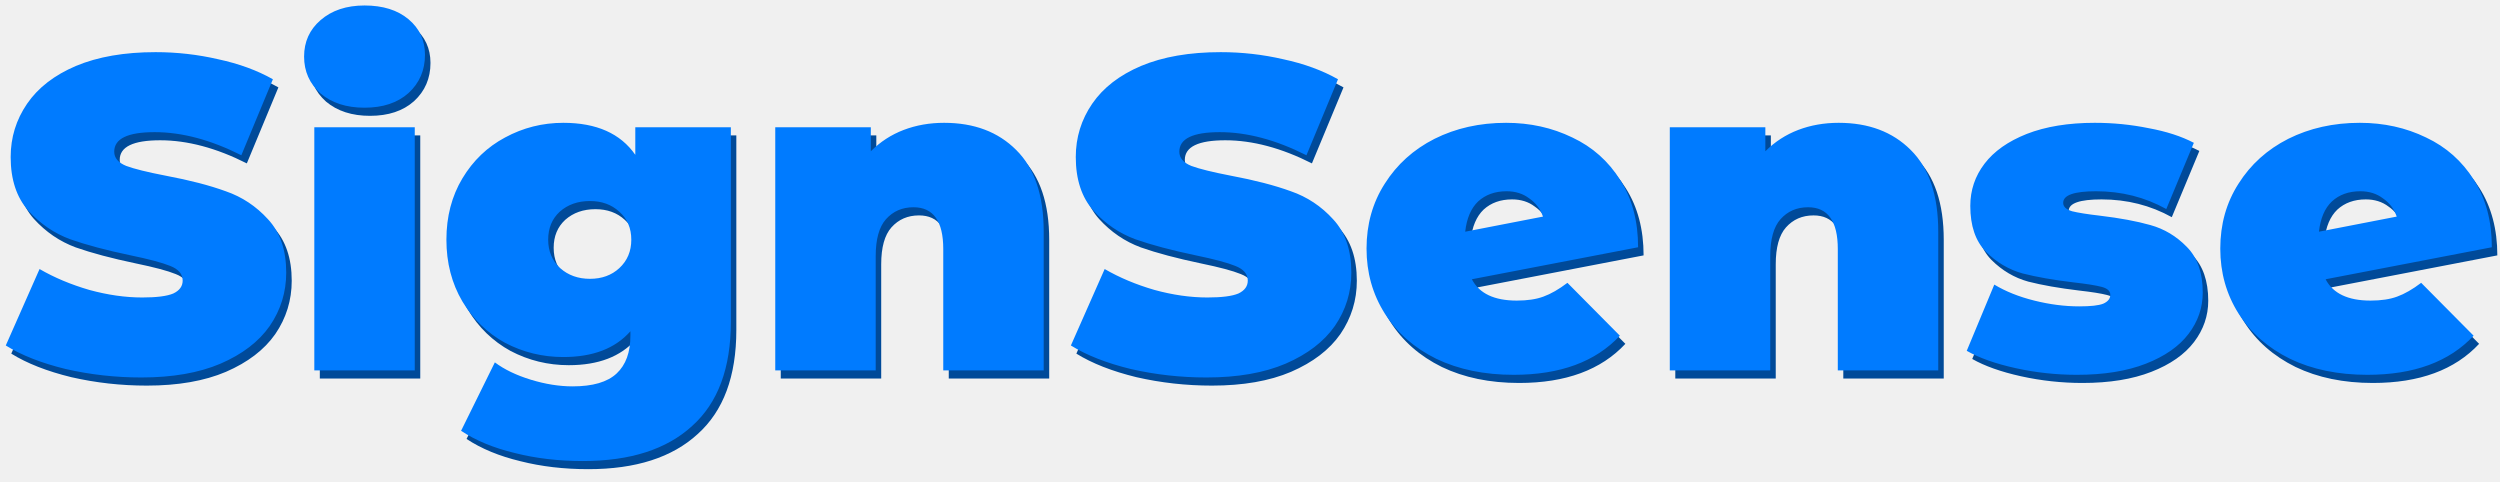
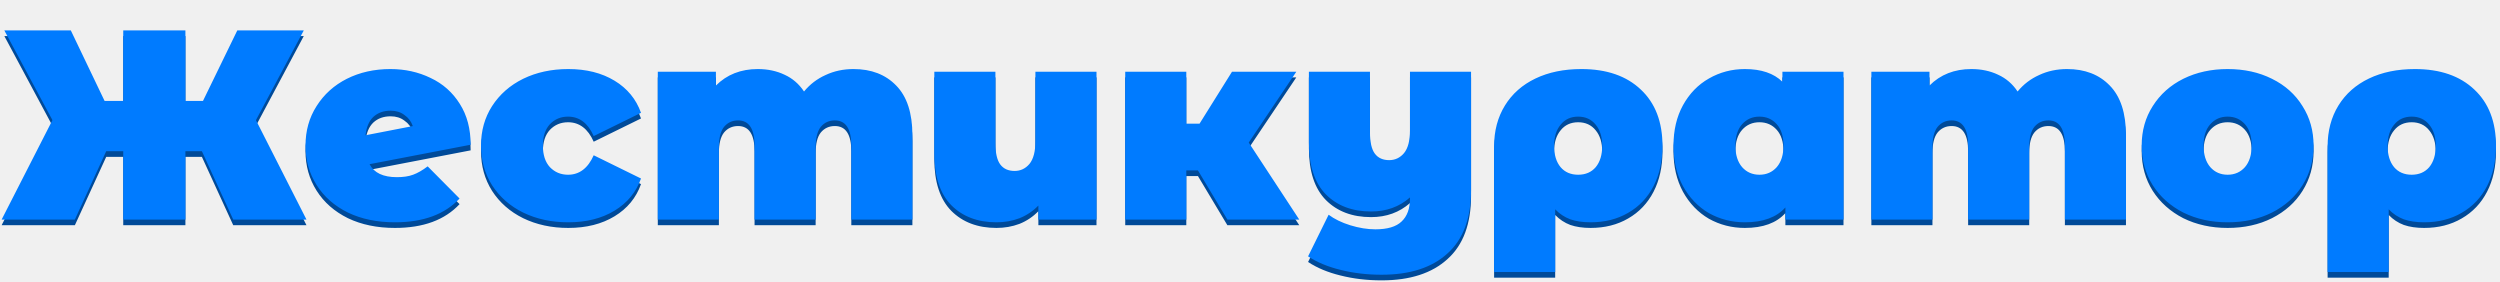
- <svg xmlns="http://www.w3.org/2000/svg" width="135" height="26" viewBox="0 0 135 26" fill="none">
-   <g clip-path="url(#clip0_226_521)">
-     <path d="M7.929 20.823C6.537 20.823 5.177 20.672 3.849 20.367C2.537 20.047 1.457 19.623 0.609 19.096L2.433 14.967C3.233 15.431 4.129 15.807 5.121 16.096C6.113 16.367 7.065 16.503 7.977 16.503C8.761 16.503 9.321 16.431 9.657 16.288C9.993 16.128 10.161 15.896 10.161 15.591C10.161 15.239 9.937 14.976 9.489 14.8C9.057 14.623 8.337 14.431 7.329 14.223C6.033 13.951 4.953 13.664 4.089 13.36C3.225 13.04 2.473 12.527 1.833 11.823C1.193 11.104 0.873 10.136 0.873 8.919C0.873 7.863 1.169 6.903 1.761 6.039C2.353 5.175 3.233 4.495 4.401 3.999C5.585 3.503 7.017 3.255 8.697 3.255C9.849 3.255 10.977 3.383 12.081 3.639C13.201 3.879 14.185 4.239 15.033 4.719L13.329 8.823C11.681 7.991 10.121 7.575 8.649 7.575C7.193 7.575 6.465 7.927 6.465 8.631C6.465 8.967 6.681 9.223 7.113 9.399C7.545 9.559 8.257 9.735 9.249 9.927C10.529 10.168 11.609 10.447 12.489 10.768C13.369 11.072 14.129 11.575 14.769 12.28C15.425 12.983 15.753 13.944 15.753 15.159C15.753 16.215 15.457 17.175 14.865 18.04C14.273 18.887 13.385 19.567 12.201 20.079C11.033 20.576 9.609 20.823 7.929 20.823ZM17.27 7.311H22.694V20.439H17.27V7.311ZM19.982 6.255C19.006 6.255 18.214 5.999 17.606 5.487C17.014 4.959 16.718 4.295 16.718 3.495C16.718 2.695 17.014 2.039 17.606 1.527C18.214 0.999 19.006 0.735 19.982 0.735C20.974 0.735 21.766 0.983 22.358 1.479C22.95 1.975 23.246 2.615 23.246 3.399C23.246 4.231 22.95 4.919 22.358 5.463C21.766 5.991 20.974 6.255 19.982 6.255ZM39.762 7.311V17.823C39.762 20.32 39.066 22.192 37.674 23.439C36.298 24.703 34.33 25.335 31.77 25.335C30.458 25.335 29.234 25.192 28.098 24.904C26.962 24.631 25.994 24.232 25.194 23.703L27.018 20.008C27.53 20.392 28.178 20.703 28.962 20.944C29.746 21.183 30.498 21.303 31.218 21.303C32.306 21.303 33.098 21.072 33.594 20.608C34.09 20.143 34.338 19.463 34.338 18.567V18.328C33.522 19.256 32.314 19.72 30.714 19.72C29.594 19.72 28.546 19.463 27.57 18.951C26.61 18.424 25.842 17.68 25.266 16.72C24.69 15.743 24.402 14.632 24.402 13.383C24.402 12.136 24.69 11.031 25.266 10.072C25.842 9.111 26.61 8.375 27.57 7.863C28.546 7.335 29.594 7.071 30.714 7.071C32.506 7.071 33.802 7.647 34.602 8.799V7.311H39.762ZM32.154 15.495C32.794 15.495 33.322 15.303 33.738 14.919C34.17 14.52 34.386 14.008 34.386 13.383C34.386 12.759 34.17 12.255 33.738 11.871C33.322 11.488 32.794 11.296 32.154 11.296C31.498 11.296 30.954 11.488 30.522 11.871C30.106 12.255 29.898 12.759 29.898 13.383C29.898 14.008 30.114 14.52 30.546 14.919C30.978 15.303 31.514 15.495 32.154 15.495ZM51.281 7.071C52.897 7.071 54.193 7.559 55.169 8.535C56.161 9.511 56.657 10.983 56.657 12.951V20.439H51.233V13.887C51.233 12.383 50.697 11.632 49.625 11.632C49.017 11.632 48.521 11.848 48.137 12.28C47.769 12.695 47.585 13.36 47.585 14.271V20.439H42.161V7.311H47.321V8.607C47.833 8.095 48.425 7.711 49.097 7.455C49.769 7.199 50.497 7.071 51.281 7.071ZM65.445 20.823C64.052 20.823 62.693 20.672 61.364 20.367C60.053 20.047 58.972 19.623 58.124 19.096L59.949 14.967C60.748 15.431 61.645 15.807 62.636 16.096C63.629 16.367 64.581 16.503 65.493 16.503C66.276 16.503 66.837 16.431 67.172 16.288C67.508 16.128 67.677 15.896 67.677 15.591C67.677 15.239 67.453 14.976 67.004 14.8C66.573 14.623 65.853 14.431 64.844 14.223C63.548 13.951 62.468 13.664 61.605 13.36C60.74 13.04 59.989 12.527 59.349 11.823C58.709 11.104 58.389 10.136 58.389 8.919C58.389 7.863 58.684 6.903 59.276 6.039C59.868 5.175 60.748 4.495 61.916 3.999C63.1 3.503 64.532 3.255 66.213 3.255C67.365 3.255 68.493 3.383 69.597 3.639C70.716 3.879 71.701 4.239 72.549 4.719L70.844 8.823C69.197 7.991 67.636 7.575 66.165 7.575C64.709 7.575 63.98 7.927 63.98 8.631C63.98 8.967 64.197 9.223 64.629 9.399C65.061 9.559 65.772 9.735 66.764 9.927C68.044 10.168 69.124 10.447 70.004 10.768C70.885 11.072 71.644 11.575 72.284 12.28C72.941 12.983 73.269 13.944 73.269 15.159C73.269 16.215 72.972 17.175 72.38 18.04C71.788 18.887 70.9 19.567 69.716 20.079C68.549 20.576 67.124 20.823 65.445 20.823ZM82.202 16.672C82.778 16.672 83.258 16.599 83.642 16.456C84.042 16.311 84.474 16.064 84.938 15.711L87.77 18.567C86.458 19.976 84.546 20.68 82.034 20.68C80.45 20.68 79.058 20.392 77.858 19.816C76.658 19.224 75.73 18.407 75.074 17.367C74.418 16.328 74.09 15.159 74.09 13.864C74.09 12.552 74.418 11.383 75.074 10.36C75.73 9.319 76.626 8.511 77.762 7.935C78.914 7.359 80.202 7.071 81.626 7.071C82.922 7.071 84.114 7.335 85.202 7.863C86.29 8.375 87.154 9.143 87.794 10.168C88.434 11.175 88.754 12.383 88.754 13.791L79.778 15.52C80.178 16.288 80.986 16.672 82.202 16.672ZM81.65 10.768C81.026 10.768 80.514 10.951 80.114 11.319C79.73 11.688 79.498 12.232 79.418 12.951L83.618 12.136C83.474 11.72 83.226 11.392 82.874 11.152C82.538 10.896 82.13 10.768 81.65 10.768ZM99.586 7.071C101.202 7.071 102.498 7.559 103.474 8.535C104.466 9.511 104.962 10.983 104.962 12.951V20.439H99.538V13.887C99.538 12.383 99.002 11.632 97.93 11.632C97.322 11.632 96.826 11.848 96.442 12.28C96.074 12.695 95.89 13.36 95.89 14.271V20.439H90.466V7.311H95.626V8.607C96.138 8.095 96.73 7.711 97.402 7.455C98.074 7.199 98.802 7.071 99.586 7.071ZM112.453 20.68C111.333 20.68 110.229 20.559 109.141 20.32C108.053 20.079 107.173 19.767 106.501 19.384L107.989 15.807C108.597 16.175 109.317 16.463 110.149 16.672C110.981 16.88 111.789 16.983 112.573 16.983C113.197 16.983 113.629 16.936 113.869 16.84C114.125 16.727 114.253 16.567 114.253 16.36C114.253 16.151 114.093 16.008 113.773 15.928C113.469 15.848 112.965 15.768 112.261 15.688C111.189 15.559 110.277 15.399 109.525 15.207C108.773 14.999 108.109 14.607 107.533 14.031C106.973 13.456 106.693 12.632 106.693 11.559C106.693 10.711 106.949 9.951 107.461 9.279C107.973 8.607 108.733 8.071 109.741 7.671C110.765 7.271 111.989 7.071 113.413 7.071C114.405 7.071 115.373 7.167 116.317 7.359C117.277 7.535 118.093 7.799 118.765 8.151L117.277 11.727C116.125 11.088 114.861 10.768 113.485 10.768C112.301 10.768 111.709 10.976 111.709 11.392C111.709 11.6 111.869 11.752 112.189 11.848C112.509 11.928 113.013 12.008 113.701 12.088C114.773 12.216 115.677 12.383 116.413 12.591C117.165 12.8 117.821 13.191 118.381 13.768C118.957 14.344 119.245 15.168 119.245 16.239C119.245 17.055 118.989 17.799 118.477 18.471C117.965 19.143 117.197 19.68 116.173 20.079C115.149 20.48 113.909 20.68 112.453 20.68ZM128.304 16.672C128.88 16.672 129.36 16.599 129.744 16.456C130.144 16.311 130.576 16.064 131.04 15.711L133.872 18.567C132.56 19.976 130.648 20.68 128.136 20.68C126.552 20.68 125.16 20.392 123.96 19.816C122.76 19.224 121.832 18.407 121.176 17.367C120.52 16.328 120.192 15.159 120.192 13.864C120.192 12.552 120.52 11.383 121.176 10.36C121.832 9.319 122.728 8.511 123.864 7.935C125.016 7.359 126.304 7.071 127.728 7.071C129.024 7.071 130.216 7.335 131.304 7.863C132.392 8.375 133.256 9.143 133.896 10.168C134.536 11.175 134.856 12.383 134.856 13.791L125.88 15.52C126.28 16.288 127.088 16.672 128.304 16.672ZM127.752 10.768C127.128 10.768 126.616 10.951 126.216 11.319C125.832 11.688 125.6 12.232 125.52 12.951L129.72 12.136C129.576 11.72 129.328 11.392 128.976 11.152C128.64 10.896 128.232 10.768 127.752 10.768Z" fill="#004A99" />
-     <path d="M7.632 20.384C6.24 20.384 4.88 20.232 3.552 19.928C2.24 19.608 1.16 19.184 0.312 18.656L2.136 14.528C2.936 14.992 3.832 15.368 4.824 15.656C5.816 15.928 6.768 16.064 7.68 16.064C8.464 16.064 9.024 15.992 9.36 15.848C9.696 15.688 9.864 15.456 9.864 15.152C9.864 14.8 9.64 14.536 9.192 14.36C8.76 14.184 8.04 13.992 7.032 13.784C5.736 13.512 4.656 13.224 3.792 12.92C2.928 12.6 2.176 12.088 1.536 11.384C0.896 10.664 0.576 9.696 0.576 8.48C0.576 7.424 0.872 6.464 1.464 5.6C2.056 4.736 2.936 4.056 4.104 3.56C5.288 3.064 6.72 2.816 8.4 2.816C9.552 2.816 10.68 2.944 11.784 3.2C12.904 3.44 13.888 3.8 14.736 4.28L13.032 8.384C11.384 7.552 9.824 7.136 8.352 7.136C6.896 7.136 6.168 7.488 6.168 8.192C6.168 8.528 6.384 8.784 6.816 8.96C7.248 9.12 7.96 9.296 8.952 9.488C10.232 9.728 11.312 10.008 12.192 10.328C13.072 10.632 13.832 11.136 14.472 11.84C15.128 12.544 15.456 13.504 15.456 14.72C15.456 15.776 15.16 16.736 14.568 17.6C13.976 18.448 13.088 19.128 11.904 19.64C10.736 20.136 9.312 20.384 7.632 20.384ZM16.973 6.872H22.397V20H16.973V6.872ZM19.685 5.816C18.709 5.816 17.917 5.56 17.309 5.048C16.717 4.52 16.421 3.856 16.421 3.056C16.421 2.256 16.717 1.6 17.309 1.088C17.917 0.56 18.709 0.296 19.685 0.296C20.677 0.296 21.469 0.544 22.061 1.04C22.653 1.536 22.949 2.176 22.949 2.96C22.949 3.792 22.653 4.48 22.061 5.024C21.469 5.552 20.677 5.816 19.685 5.816ZM39.466 6.872V17.384C39.466 19.88 38.77 21.752 37.378 23C36.002 24.264 34.034 24.896 31.474 24.896C30.162 24.896 28.938 24.752 27.802 24.464C26.666 24.192 25.698 23.792 24.898 23.264L26.722 19.568C27.234 19.952 27.882 20.264 28.666 20.504C29.45 20.744 30.202 20.864 30.922 20.864C32.01 20.864 32.802 20.632 33.298 20.168C33.794 19.704 34.042 19.024 34.042 18.128V17.888C33.226 18.816 32.018 19.28 30.418 19.28C29.298 19.28 28.25 19.024 27.274 18.512C26.314 17.984 25.546 17.24 24.97 16.28C24.394 15.304 24.106 14.192 24.106 12.944C24.106 11.696 24.394 10.592 24.97 9.632C25.546 8.672 26.314 7.936 27.274 7.424C28.25 6.896 29.298 6.632 30.418 6.632C32.21 6.632 33.506 7.208 34.306 8.36V6.872H39.466ZM31.858 15.056C32.498 15.056 33.026 14.864 33.442 14.48C33.874 14.08 34.09 13.568 34.09 12.944C34.09 12.32 33.874 11.816 33.442 11.432C33.026 11.048 32.498 10.856 31.858 10.856C31.202 10.856 30.658 11.048 30.226 11.432C29.81 11.816 29.602 12.32 29.602 12.944C29.602 13.568 29.818 14.08 30.25 14.48C30.682 14.864 31.218 15.056 31.858 15.056ZM50.984 6.632C52.6 6.632 53.896 7.12 54.872 8.096C55.864 9.072 56.36 10.544 56.36 12.512V20H50.936V13.448C50.936 11.944 50.4 11.192 49.328 11.192C48.72 11.192 48.224 11.408 47.84 11.84C47.472 12.256 47.288 12.92 47.288 13.832V20H41.864V6.872H47.024V8.168C47.536 7.656 48.128 7.272 48.8 7.016C49.472 6.76 50.2 6.632 50.984 6.632ZM65.148 20.384C63.756 20.384 62.396 20.232 61.068 19.928C59.756 19.608 58.676 19.184 57.828 18.656L59.652 14.528C60.452 14.992 61.348 15.368 62.34 15.656C63.332 15.928 64.284 16.064 65.196 16.064C65.98 16.064 66.54 15.992 66.876 15.848C67.212 15.688 67.38 15.456 67.38 15.152C67.38 14.8 67.156 14.536 66.708 14.36C66.276 14.184 65.556 13.992 64.548 13.784C63.252 13.512 62.172 13.224 61.308 12.92C60.444 12.6 59.692 12.088 59.052 11.384C58.412 10.664 58.092 9.696 58.092 8.48C58.092 7.424 58.388 6.464 58.98 5.6C59.572 4.736 60.452 4.056 61.62 3.56C62.804 3.064 64.236 2.816 65.916 2.816C67.068 2.816 68.196 2.944 69.3 3.2C70.42 3.44 71.404 3.8 72.252 4.28L70.548 8.384C68.9 7.552 67.34 7.136 65.868 7.136C64.412 7.136 63.684 7.488 63.684 8.192C63.684 8.528 63.9 8.784 64.332 8.96C64.764 9.12 65.476 9.296 66.468 9.488C67.748 9.728 68.828 10.008 69.708 10.328C70.588 10.632 71.348 11.136 71.988 11.84C72.644 12.544 72.972 13.504 72.972 14.72C72.972 15.776 72.676 16.736 72.084 17.6C71.492 18.448 70.604 19.128 69.42 19.64C68.252 20.136 66.828 20.384 65.148 20.384ZM81.905 16.232C82.481 16.232 82.961 16.16 83.345 16.016C83.745 15.872 84.177 15.624 84.641 15.272L87.473 18.128C86.161 19.536 84.249 20.24 81.737 20.24C80.153 20.24 78.761 19.952 77.561 19.376C76.361 18.784 75.433 17.968 74.777 16.928C74.121 15.888 73.793 14.72 73.793 13.424C73.793 12.112 74.121 10.944 74.777 9.92C75.433 8.88 76.329 8.072 77.465 7.496C78.617 6.92 79.905 6.632 81.329 6.632C82.625 6.632 83.817 6.896 84.905 7.424C85.993 7.936 86.857 8.704 87.497 9.728C88.137 10.736 88.457 11.944 88.457 13.352L79.481 15.08C79.881 15.848 80.689 16.232 81.905 16.232ZM81.353 10.328C80.729 10.328 80.217 10.512 79.817 10.88C79.433 11.248 79.201 11.792 79.121 12.512L83.321 11.696C83.177 11.28 82.929 10.952 82.577 10.712C82.241 10.456 81.833 10.328 81.353 10.328ZM99.289 6.632C100.905 6.632 102.201 7.12 103.177 8.096C104.169 9.072 104.665 10.544 104.665 12.512V20H99.241V13.448C99.241 11.944 98.705 11.192 97.633 11.192C97.025 11.192 96.529 11.408 96.145 11.84C95.777 12.256 95.593 12.92 95.593 13.832V20H90.169V6.872H95.329V8.168C95.841 7.656 96.433 7.272 97.105 7.016C97.777 6.76 98.505 6.632 99.289 6.632ZM112.156 20.24C111.036 20.24 109.932 20.12 108.844 19.88C107.756 19.64 106.876 19.328 106.204 18.944L107.692 15.368C108.3 15.736 109.02 16.024 109.852 16.232C110.684 16.44 111.492 16.544 112.276 16.544C112.9 16.544 113.332 16.496 113.572 16.4C113.828 16.288 113.956 16.128 113.956 15.92C113.956 15.712 113.796 15.568 113.476 15.488C113.172 15.408 112.668 15.328 111.964 15.248C110.892 15.12 109.98 14.96 109.228 14.768C108.476 14.56 107.812 14.168 107.236 13.592C106.676 13.016 106.396 12.192 106.396 11.12C106.396 10.272 106.652 9.512 107.164 8.84C107.676 8.168 108.436 7.632 109.444 7.232C110.468 6.832 111.692 6.632 113.116 6.632C114.108 6.632 115.076 6.728 116.02 6.92C116.98 7.096 117.796 7.36 118.468 7.712L116.98 11.288C115.828 10.648 114.564 10.328 113.188 10.328C112.004 10.328 111.412 10.536 111.412 10.952C111.412 11.16 111.572 11.312 111.892 11.408C112.212 11.488 112.716 11.568 113.404 11.648C114.476 11.776 115.38 11.944 116.116 12.152C116.868 12.36 117.524 12.752 118.084 13.328C118.66 13.904 118.948 14.728 118.948 15.8C118.948 16.616 118.692 17.36 118.18 18.032C117.668 18.704 116.9 19.24 115.876 19.64C114.852 20.04 113.612 20.24 112.156 20.24ZM128.007 16.232C128.583 16.232 129.063 16.16 129.447 16.016C129.847 15.872 130.279 15.624 130.743 15.272L133.575 18.128C132.263 19.536 130.351 20.24 127.839 20.24C126.255 20.24 124.863 19.952 123.663 19.376C122.463 18.784 121.535 17.968 120.879 16.928C120.223 15.888 119.895 14.72 119.895 13.424C119.895 12.112 120.223 10.944 120.879 9.92C121.535 8.88 122.431 8.072 123.567 7.496C124.719 6.92 126.007 6.632 127.431 6.632C128.727 6.632 129.919 6.896 131.007 7.424C132.095 7.936 132.959 8.704 133.599 9.728C134.239 10.736 134.559 11.944 134.559 13.352L125.583 15.08C125.983 15.848 126.791 16.232 128.007 16.232ZM127.455 10.328C126.831 10.328 126.319 10.512 125.919 10.88C125.535 11.248 125.303 11.792 125.223 12.512L129.423 11.696C129.279 11.28 129.031 10.952 128.679 10.712C128.343 10.456 127.935 10.328 127.455 10.328Z" fill="#007BFF" />
+ <svg xmlns="http://www.w3.org/2000/svg" width="222" height="25" viewBox="0 0 222 25" fill="none">
+   <g clip-path="url(#clip0_229_530)">
+     <path d="M17.928 13.928H16.464V20H10.944V13.928H9.432L6.648 20H0.144L4.656 11.168L0.384 3.2H6.288L9.288 9.464H10.944V3.2H16.464V9.464H18.024L21.072 3.2H26.976L22.728 11.168L27.216 20H20.712L17.928 13.928ZM35.241 16.232C35.817 16.232 36.297 16.16 36.681 16.016C37.081 15.872 37.513 15.624 37.977 15.272L40.809 18.128C39.497 19.536 37.585 20.24 35.073 20.24C33.489 20.24 32.097 19.952 30.897 19.376C29.697 18.784 28.769 17.968 28.113 16.928C27.457 15.888 27.129 14.72 27.129 13.424C27.129 12.112 27.457 10.944 28.113 9.92C28.769 8.88 29.665 8.072 30.801 7.496C31.953 6.92 33.241 6.632 34.665 6.632C35.961 6.632 37.153 6.896 38.241 7.424C39.329 7.936 40.193 8.704 40.833 9.728C41.473 10.736 41.793 11.944 41.793 13.352L32.817 15.08C33.217 15.848 34.025 16.232 35.241 16.232ZM34.689 10.328C34.065 10.328 33.553 10.512 33.153 10.88C32.769 11.248 32.537 11.792 32.457 12.512L36.657 11.696C36.513 11.28 36.265 10.952 35.913 10.712C35.577 10.456 35.169 10.328 34.689 10.328ZM50.465 20.24C48.977 20.24 47.641 19.952 46.457 19.376C45.289 18.8 44.369 17.992 43.697 16.952C43.041 15.912 42.713 14.736 42.713 13.424C42.713 12.112 43.041 10.944 43.697 9.92C44.369 8.88 45.289 8.072 46.457 7.496C47.641 6.92 48.977 6.632 50.465 6.632C52.065 6.632 53.433 6.976 54.569 7.664C55.705 8.352 56.489 9.304 56.921 10.52L52.721 12.584C52.209 11.432 51.449 10.856 50.441 10.856C49.801 10.856 49.265 11.08 48.833 11.528C48.417 11.976 48.209 12.608 48.209 13.424C48.209 14.256 48.417 14.896 48.833 15.344C49.265 15.792 49.801 16.016 50.441 16.016C51.449 16.016 52.209 15.44 52.721 14.288L56.921 16.352C56.489 17.568 55.705 18.52 54.569 19.208C53.433 19.896 52.065 20.24 50.465 20.24ZM75.789 6.632C77.373 6.632 78.637 7.12 79.581 8.096C80.541 9.072 81.021 10.544 81.021 12.512V20H75.597V13.448C75.597 11.944 75.109 11.192 74.133 11.192C73.621 11.192 73.205 11.384 72.885 11.768C72.581 12.152 72.429 12.76 72.429 13.592V20H67.005V13.448C67.005 11.944 66.517 11.192 65.541 11.192C65.029 11.192 64.613 11.384 64.293 11.768C63.989 12.152 63.837 12.76 63.837 13.592V20H58.413V6.872H63.573V8.096C64.549 7.12 65.789 6.632 67.293 6.632C68.173 6.632 68.965 6.8 69.669 7.136C70.373 7.456 70.949 7.952 71.397 8.624C71.925 7.984 72.565 7.496 73.317 7.16C74.069 6.808 74.893 6.632 75.789 6.632ZM97.368 6.872V20H92.208V18.752C91.728 19.248 91.168 19.624 90.528 19.88C89.888 20.12 89.208 20.24 88.488 20.24C86.824 20.24 85.488 19.736 84.48 18.728C83.472 17.704 82.968 16.168 82.968 14.12V6.872H88.392V13.184C88.392 14.08 88.536 14.72 88.824 15.104C89.112 15.488 89.536 15.68 90.096 15.68C90.624 15.68 91.064 15.472 91.416 15.056C91.768 14.624 91.944 13.952 91.944 13.04V6.872H97.368ZM106.376 15.632H105.344V20H99.92V6.872H105.344V11.48H106.52L109.4 6.872H115.112L110.888 13.16L115.376 20H108.992L106.376 15.632ZM130.63 6.872V17.384C130.63 19.88 129.934 21.752 128.542 23C127.166 24.264 125.214 24.896 122.686 24.896C121.39 24.896 120.174 24.752 119.038 24.464C117.918 24.192 116.958 23.792 116.158 23.264L117.982 19.568C118.494 19.952 119.134 20.264 119.902 20.504C120.686 20.744 121.43 20.864 122.134 20.864C123.206 20.864 123.982 20.632 124.462 20.168C124.958 19.704 125.206 19.024 125.206 18.128V18.032C124.262 18.864 123.11 19.28 121.75 19.28C120.086 19.28 118.75 18.776 117.742 17.768C116.734 16.744 116.23 15.208 116.23 13.16V6.872H121.654V12.224C121.654 13.12 121.798 13.76 122.086 14.144C122.374 14.528 122.798 14.72 123.358 14.72C123.886 14.72 124.326 14.512 124.678 14.096C125.03 13.664 125.206 12.992 125.206 12.08V6.872H130.63ZM140.428 6.632C142.668 6.632 144.428 7.24 145.708 8.456C146.988 9.656 147.628 11.32 147.628 13.448C147.628 14.808 147.364 16 146.836 17.024C146.308 18.048 145.556 18.84 144.58 19.4C143.62 19.96 142.508 20.24 141.244 20.24C140.556 20.24 139.956 20.152 139.444 19.976C138.932 19.784 138.484 19.488 138.1 19.088V24.656H132.676V13.496C132.676 12.12 132.996 10.912 133.636 9.872C134.276 8.832 135.18 8.032 136.348 7.472C137.516 6.912 138.876 6.632 140.428 6.632ZM140.14 16.016C140.796 16.016 141.316 15.792 141.7 15.344C142.084 14.88 142.276 14.248 142.276 13.448C142.276 12.664 142.084 12.04 141.7 11.576C141.316 11.096 140.796 10.856 140.14 10.856C139.484 10.856 138.964 11.096 138.58 11.576C138.196 12.04 138.004 12.664 138.004 13.448C138.004 14.248 138.196 14.88 138.58 15.344C138.964 15.792 139.484 16.016 140.14 16.016ZM163.702 6.872V20H158.542V18.92C157.758 19.8 156.558 20.24 154.942 20.24C153.79 20.24 152.726 19.968 151.75 19.424C150.79 18.864 150.022 18.064 149.446 17.024C148.886 15.984 148.606 14.784 148.606 13.424C148.606 12.064 148.886 10.872 149.446 9.848C150.022 8.808 150.79 8.016 151.75 7.472C152.726 6.912 153.79 6.632 154.942 6.632C156.398 6.632 157.51 7.008 158.278 7.76V6.872H163.702ZM156.238 16.016C156.862 16.016 157.374 15.792 157.774 15.344C158.174 14.88 158.374 14.24 158.374 13.424C158.374 12.608 158.174 11.976 157.774 11.528C157.374 11.08 156.862 10.856 156.238 10.856C155.614 10.856 155.102 11.08 154.702 11.528C154.302 11.976 154.102 12.608 154.102 13.424C154.102 14.24 154.302 14.88 154.702 15.344C155.102 15.792 155.614 16.016 156.238 16.016ZM183.554 6.632C185.138 6.632 186.402 7.12 187.346 8.096C188.306 9.072 188.786 10.544 188.786 12.512V20H183.362V13.448C183.362 11.944 182.874 11.192 181.898 11.192C181.386 11.192 180.97 11.384 180.65 11.768C180.346 12.152 180.194 12.76 180.194 13.592V20H174.77V13.448C174.77 11.944 174.282 11.192 173.306 11.192C172.794 11.192 172.378 11.384 172.058 11.768C171.754 12.152 171.602 12.76 171.602 13.592V20H166.178V6.872H171.338V8.096C172.314 7.12 173.554 6.632 175.058 6.632C175.938 6.632 176.73 6.8 177.434 7.136C178.138 7.456 178.714 7.952 179.162 8.624C179.69 7.984 180.33 7.496 181.082 7.16C181.834 6.808 182.658 6.632 183.554 6.632ZM197.813 20.24C196.357 20.24 195.045 19.952 193.877 19.376C192.725 18.784 191.821 17.976 191.165 16.952C190.509 15.912 190.181 14.736 190.181 13.424C190.181 12.112 190.509 10.944 191.165 9.92C191.821 8.88 192.725 8.072 193.877 7.496C195.045 6.92 196.357 6.632 197.813 6.632C199.285 6.632 200.597 6.92 201.749 7.496C202.917 8.072 203.821 8.88 204.461 9.92C205.117 10.944 205.445 12.112 205.445 13.424C205.445 14.736 205.117 15.912 204.461 16.952C203.821 17.976 202.917 18.784 201.749 19.376C200.597 19.952 199.285 20.24 197.813 20.24ZM197.813 16.016C198.437 16.016 198.949 15.792 199.349 15.344C199.749 14.88 199.949 14.24 199.949 13.424C199.949 12.608 199.749 11.976 199.349 11.528C198.949 11.08 198.437 10.856 197.813 10.856C197.189 10.856 196.677 11.08 196.277 11.528C195.877 11.976 195.677 12.608 195.677 13.424C195.677 14.24 195.877 14.88 196.277 15.344C196.677 15.792 197.189 16.016 197.813 16.016ZM214.444 6.632C216.684 6.632 218.444 7.24 219.724 8.456C221.004 9.656 221.644 11.32 221.644 13.448C221.644 14.808 221.38 16 220.852 17.024C220.324 18.048 219.572 18.84 218.596 19.4C217.636 19.96 216.524 20.24 215.26 20.24C214.572 20.24 213.972 20.152 213.46 19.976C212.948 19.784 212.5 19.488 212.116 19.088V24.656H206.692V13.496C206.692 12.12 207.012 10.912 207.652 9.872C208.292 8.832 209.196 8.032 210.364 7.472C211.532 6.912 212.892 6.632 214.444 6.632ZM214.156 16.016C214.812 16.016 215.332 15.792 215.716 15.344C216.1 14.88 216.292 14.248 216.292 13.448C216.292 12.664 216.1 12.04 215.716 11.576C215.332 11.096 214.812 10.856 214.156 10.856C213.5 10.856 212.98 11.096 212.596 11.576C212.212 12.04 212.02 12.664 212.02 13.448C212.02 14.248 212.212 14.88 212.596 15.344C212.98 15.792 213.5 16.016 214.156 16.016Z" fill="#004A99" />
+     <path d="M17.928 13.428H16.464V19.5H10.944V13.428H9.432L6.648 19.5H0.144L4.656 10.668L0.384 2.7H6.288L9.288 8.964H10.944V2.7H16.464V8.964H18.024L21.072 2.7H26.976L22.728 10.668L27.216 19.5H20.712L17.928 13.428ZM35.241 15.732C35.817 15.732 36.297 15.66 36.681 15.516C37.081 15.372 37.513 15.124 37.977 14.772L40.809 17.628C39.497 19.036 37.585 19.74 35.073 19.74C33.489 19.74 32.097 19.452 30.897 18.876C29.697 18.284 28.769 17.468 28.113 16.428C27.457 15.388 27.129 14.22 27.129 12.924C27.129 11.612 27.457 10.444 28.113 9.42C28.769 8.38 29.665 7.572 30.801 6.996C31.953 6.42 33.241 6.132 34.665 6.132C35.961 6.132 37.153 6.396 38.241 6.924C39.329 7.436 40.193 8.204 40.833 9.228C41.473 10.236 41.793 11.444 41.793 12.852L32.817 14.58C33.217 15.348 34.025 15.732 35.241 15.732ZM34.689 9.828C34.065 9.828 33.553 10.012 33.153 10.38C32.769 10.748 32.537 11.292 32.457 12.012L36.657 11.196C36.513 10.78 36.265 10.452 35.913 10.212C35.577 9.956 35.169 9.828 34.689 9.828ZM50.465 19.74C48.977 19.74 47.641 19.452 46.457 18.876C45.289 18.3 44.369 17.492 43.697 16.452C43.041 15.412 42.713 14.236 42.713 12.924C42.713 11.612 43.041 10.444 43.697 9.42C44.369 8.38 45.289 7.572 46.457 6.996C47.641 6.42 48.977 6.132 50.465 6.132C52.065 6.132 53.433 6.476 54.569 7.164C55.705 7.852 56.489 8.804 56.921 10.02L52.721 12.084C52.209 10.932 51.449 10.356 50.441 10.356C49.801 10.356 49.265 10.58 48.833 11.028C48.417 11.476 48.209 12.108 48.209 12.924C48.209 13.756 48.417 14.396 48.833 14.844C49.265 15.292 49.801 15.516 50.441 15.516C51.449 15.516 52.209 14.94 52.721 13.788L56.921 15.852C56.489 17.068 55.705 18.02 54.569 18.708C53.433 19.396 52.065 19.74 50.465 19.74ZM75.789 6.132C77.373 6.132 78.637 6.62 79.581 7.596C80.541 8.572 81.021 10.044 81.021 12.012V19.5H75.597V12.948C75.597 11.444 75.109 10.692 74.133 10.692C73.621 10.692 73.205 10.884 72.885 11.268C72.581 11.652 72.429 12.26 72.429 13.092V19.5H67.005V12.948C67.005 11.444 66.517 10.692 65.541 10.692C65.029 10.692 64.613 10.884 64.293 11.268C63.989 11.652 63.837 12.26 63.837 13.092V19.5H58.413V6.372H63.573V7.596C64.549 6.62 65.789 6.132 67.293 6.132C68.173 6.132 68.965 6.3 69.669 6.636C70.373 6.956 70.949 7.452 71.397 8.124C71.925 7.484 72.565 6.996 73.317 6.66C74.069 6.308 74.893 6.132 75.789 6.132ZM97.368 6.372V19.5H92.208V18.252C91.728 18.748 91.168 19.124 90.528 19.38C89.888 19.62 89.208 19.74 88.488 19.74C86.824 19.74 85.488 19.236 84.48 18.228C83.472 17.204 82.968 15.668 82.968 13.62V6.372H88.392V12.684C88.392 13.58 88.536 14.22 88.824 14.604C89.112 14.988 89.536 15.18 90.096 15.18C90.624 15.18 91.064 14.972 91.416 14.556C91.768 14.124 91.944 13.452 91.944 12.54V6.372H97.368ZM106.376 15.132H105.344V19.5H99.92V6.372H105.344V10.98H106.52L109.4 6.372H115.112L110.888 12.66L115.376 19.5H108.992L106.376 15.132ZM130.63 6.372V16.884C130.63 19.38 129.934 21.252 128.542 22.5C127.166 23.764 125.214 24.396 122.686 24.396C121.39 24.396 120.174 24.252 119.038 23.964C117.918 23.692 116.958 23.292 116.158 22.764L117.982 19.068C118.494 19.452 119.134 19.764 119.902 20.004C120.686 20.244 121.43 20.364 122.134 20.364C123.206 20.364 123.982 20.132 124.462 19.668C124.958 19.204 125.206 18.524 125.206 17.628V17.532C124.262 18.364 123.11 18.78 121.75 18.78C120.086 18.78 118.75 18.276 117.742 17.268C116.734 16.244 116.23 14.708 116.23 12.66V6.372H121.654V11.724C121.654 12.62 121.798 13.26 122.086 13.644C122.374 14.028 122.798 14.22 123.358 14.22C123.886 14.22 124.326 14.012 124.678 13.596C125.03 13.164 125.206 12.492 125.206 11.58V6.372H130.63ZM140.428 6.132C142.668 6.132 144.428 6.74 145.708 7.956C146.988 9.156 147.628 10.82 147.628 12.948C147.628 14.308 147.364 15.5 146.836 16.524C146.308 17.548 145.556 18.34 144.58 18.9C143.62 19.46 142.508 19.74 141.244 19.74C140.556 19.74 139.956 19.652 139.444 19.476C138.932 19.284 138.484 18.988 138.1 18.588V24.156H132.676V12.996C132.676 11.62 132.996 10.412 133.636 9.372C134.276 8.332 135.18 7.532 136.348 6.972C137.516 6.412 138.876 6.132 140.428 6.132ZM140.14 15.516C140.796 15.516 141.316 15.292 141.7 14.844C142.084 14.38 142.276 13.748 142.276 12.948C142.276 12.164 142.084 11.54 141.7 11.076C141.316 10.596 140.796 10.356 140.14 10.356C139.484 10.356 138.964 10.596 138.58 11.076C138.196 11.54 138.004 12.164 138.004 12.948C138.004 13.748 138.196 14.38 138.58 14.844C138.964 15.292 139.484 15.516 140.14 15.516ZM163.702 6.372V19.5H158.542V18.42C157.758 19.3 156.558 19.74 154.942 19.74C153.79 19.74 152.726 19.468 151.75 18.924C150.79 18.364 150.022 17.564 149.446 16.524C148.886 15.484 148.606 14.284 148.606 12.924C148.606 11.564 148.886 10.372 149.446 9.348C150.022 8.308 150.79 7.516 151.75 6.972C152.726 6.412 153.79 6.132 154.942 6.132C156.398 6.132 157.51 6.508 158.278 7.26V6.372H163.702ZM156.238 15.516C156.862 15.516 157.374 15.292 157.774 14.844C158.174 14.38 158.374 13.74 158.374 12.924C158.374 12.108 158.174 11.476 157.774 11.028C157.374 10.58 156.862 10.356 156.238 10.356C155.614 10.356 155.102 10.58 154.702 11.028C154.302 11.476 154.102 12.108 154.102 12.924C154.102 13.74 154.302 14.38 154.702 14.844C155.102 15.292 155.614 15.516 156.238 15.516ZM183.554 6.132C185.138 6.132 186.402 6.62 187.346 7.596C188.306 8.572 188.786 10.044 188.786 12.012V19.5H183.362V12.948C183.362 11.444 182.874 10.692 181.898 10.692C181.386 10.692 180.97 10.884 180.65 11.268C180.346 11.652 180.194 12.26 180.194 13.092V19.5H174.77V12.948C174.77 11.444 174.282 10.692 173.306 10.692C172.794 10.692 172.378 10.884 172.058 11.268C171.754 11.652 171.602 12.26 171.602 13.092V19.5H166.178V6.372H171.338V7.596C172.314 6.62 173.554 6.132 175.058 6.132C175.938 6.132 176.73 6.3 177.434 6.636C178.138 6.956 178.714 7.452 179.162 8.124C179.69 7.484 180.33 6.996 181.082 6.66C181.834 6.308 182.658 6.132 183.554 6.132ZM197.813 19.74C196.357 19.74 195.045 19.452 193.877 18.876C192.725 18.284 191.821 17.476 191.165 16.452C190.509 15.412 190.181 14.236 190.181 12.924C190.181 11.612 190.509 10.444 191.165 9.42C191.821 8.38 192.725 7.572 193.877 6.996C195.045 6.42 196.357 6.132 197.813 6.132C199.285 6.132 200.597 6.42 201.749 6.996C202.917 7.572 203.821 8.38 204.461 9.42C205.117 10.444 205.445 11.612 205.445 12.924C205.445 14.236 205.117 15.412 204.461 16.452C203.821 17.476 202.917 18.284 201.749 18.876C200.597 19.452 199.285 19.74 197.813 19.74ZM197.813 15.516C198.437 15.516 198.949 15.292 199.349 14.844C199.749 14.38 199.949 13.74 199.949 12.924C199.949 12.108 199.749 11.476 199.349 11.028C198.949 10.58 198.437 10.356 197.813 10.356C197.189 10.356 196.677 10.58 196.277 11.028C195.877 11.476 195.677 12.108 195.677 12.924C195.677 13.74 195.877 14.38 196.277 14.844C196.677 15.292 197.189 15.516 197.813 15.516ZM214.444 6.132C216.684 6.132 218.444 6.74 219.724 7.956C221.004 9.156 221.644 10.82 221.644 12.948C221.644 14.308 221.38 15.5 220.852 16.524C220.324 17.548 219.572 18.34 218.596 18.9C217.636 19.46 216.524 19.74 215.26 19.74C214.572 19.74 213.972 19.652 213.46 19.476C212.948 19.284 212.5 18.988 212.116 18.588V24.156H206.692V12.996C206.692 11.62 207.012 10.412 207.652 9.372C208.292 8.332 209.196 7.532 210.364 6.972C211.532 6.412 212.892 6.132 214.444 6.132ZM214.156 15.516C214.812 15.516 215.332 15.292 215.716 14.844C216.1 14.38 216.292 13.748 216.292 12.948C216.292 12.164 216.1 11.54 215.716 11.076C215.332 10.596 214.812 10.356 214.156 10.356C213.5 10.356 212.98 10.596 212.596 11.076C212.212 11.54 212.02 12.164 212.02 12.948C212.02 13.748 212.212 14.38 212.596 14.844C212.98 15.292 213.5 15.516 214.156 15.516Z" fill="#007BFF" />
  </g>
  <defs>
-     <clipPath id="clip0_226_521">
-       <rect width="135" height="26" fill="white" />
+     <clipPath id="clip0_229_530">
+       <rect width="222" height="25" fill="white" />
    </clipPath>
  </defs>
</svg>
